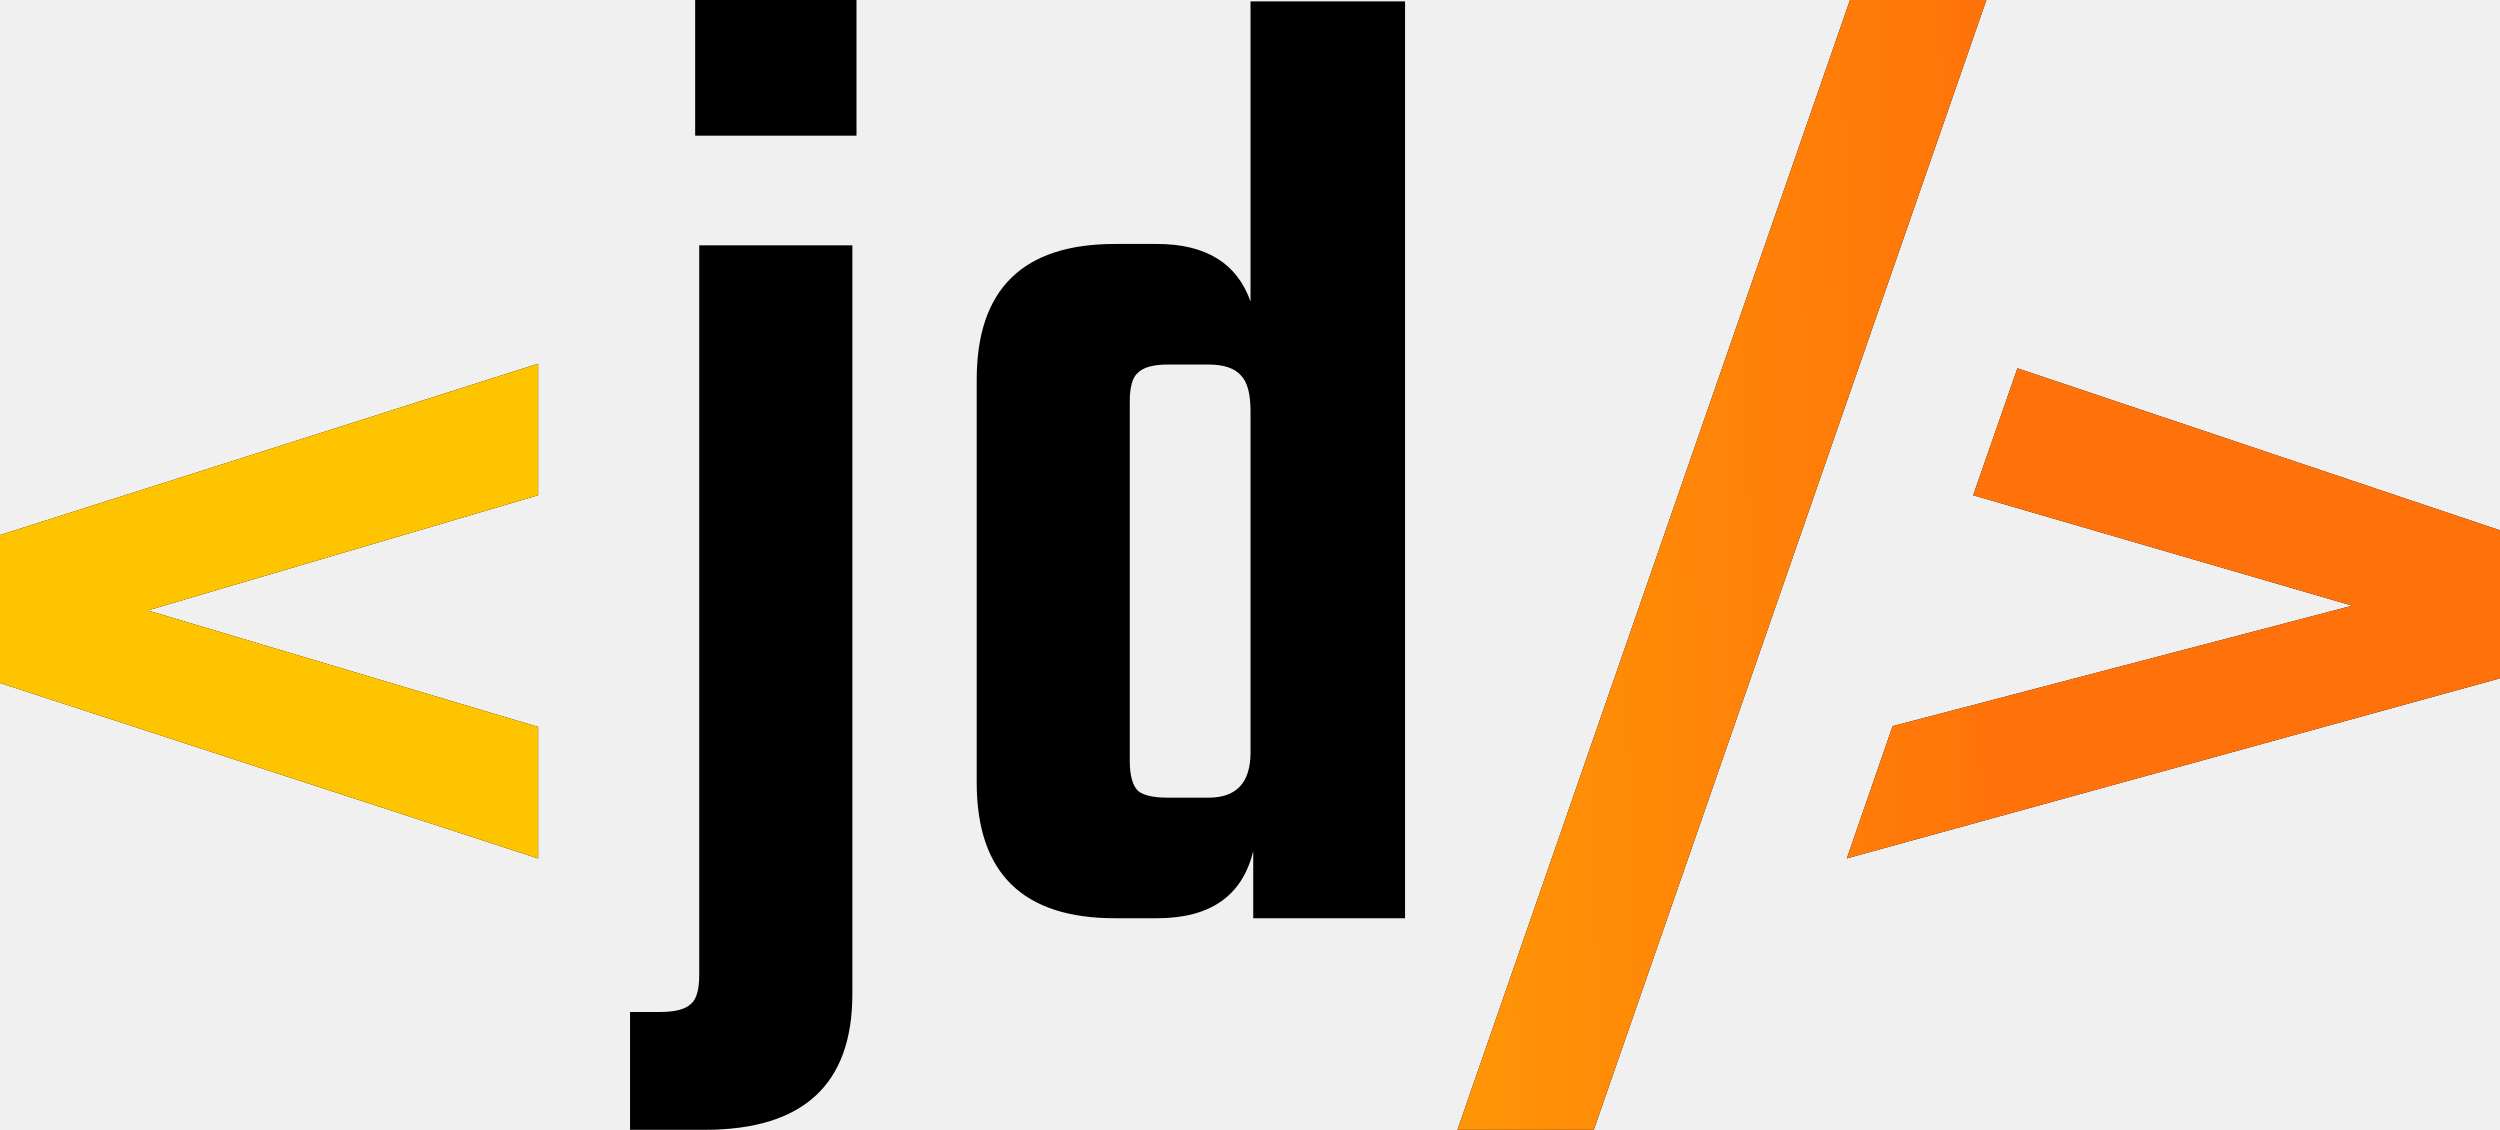
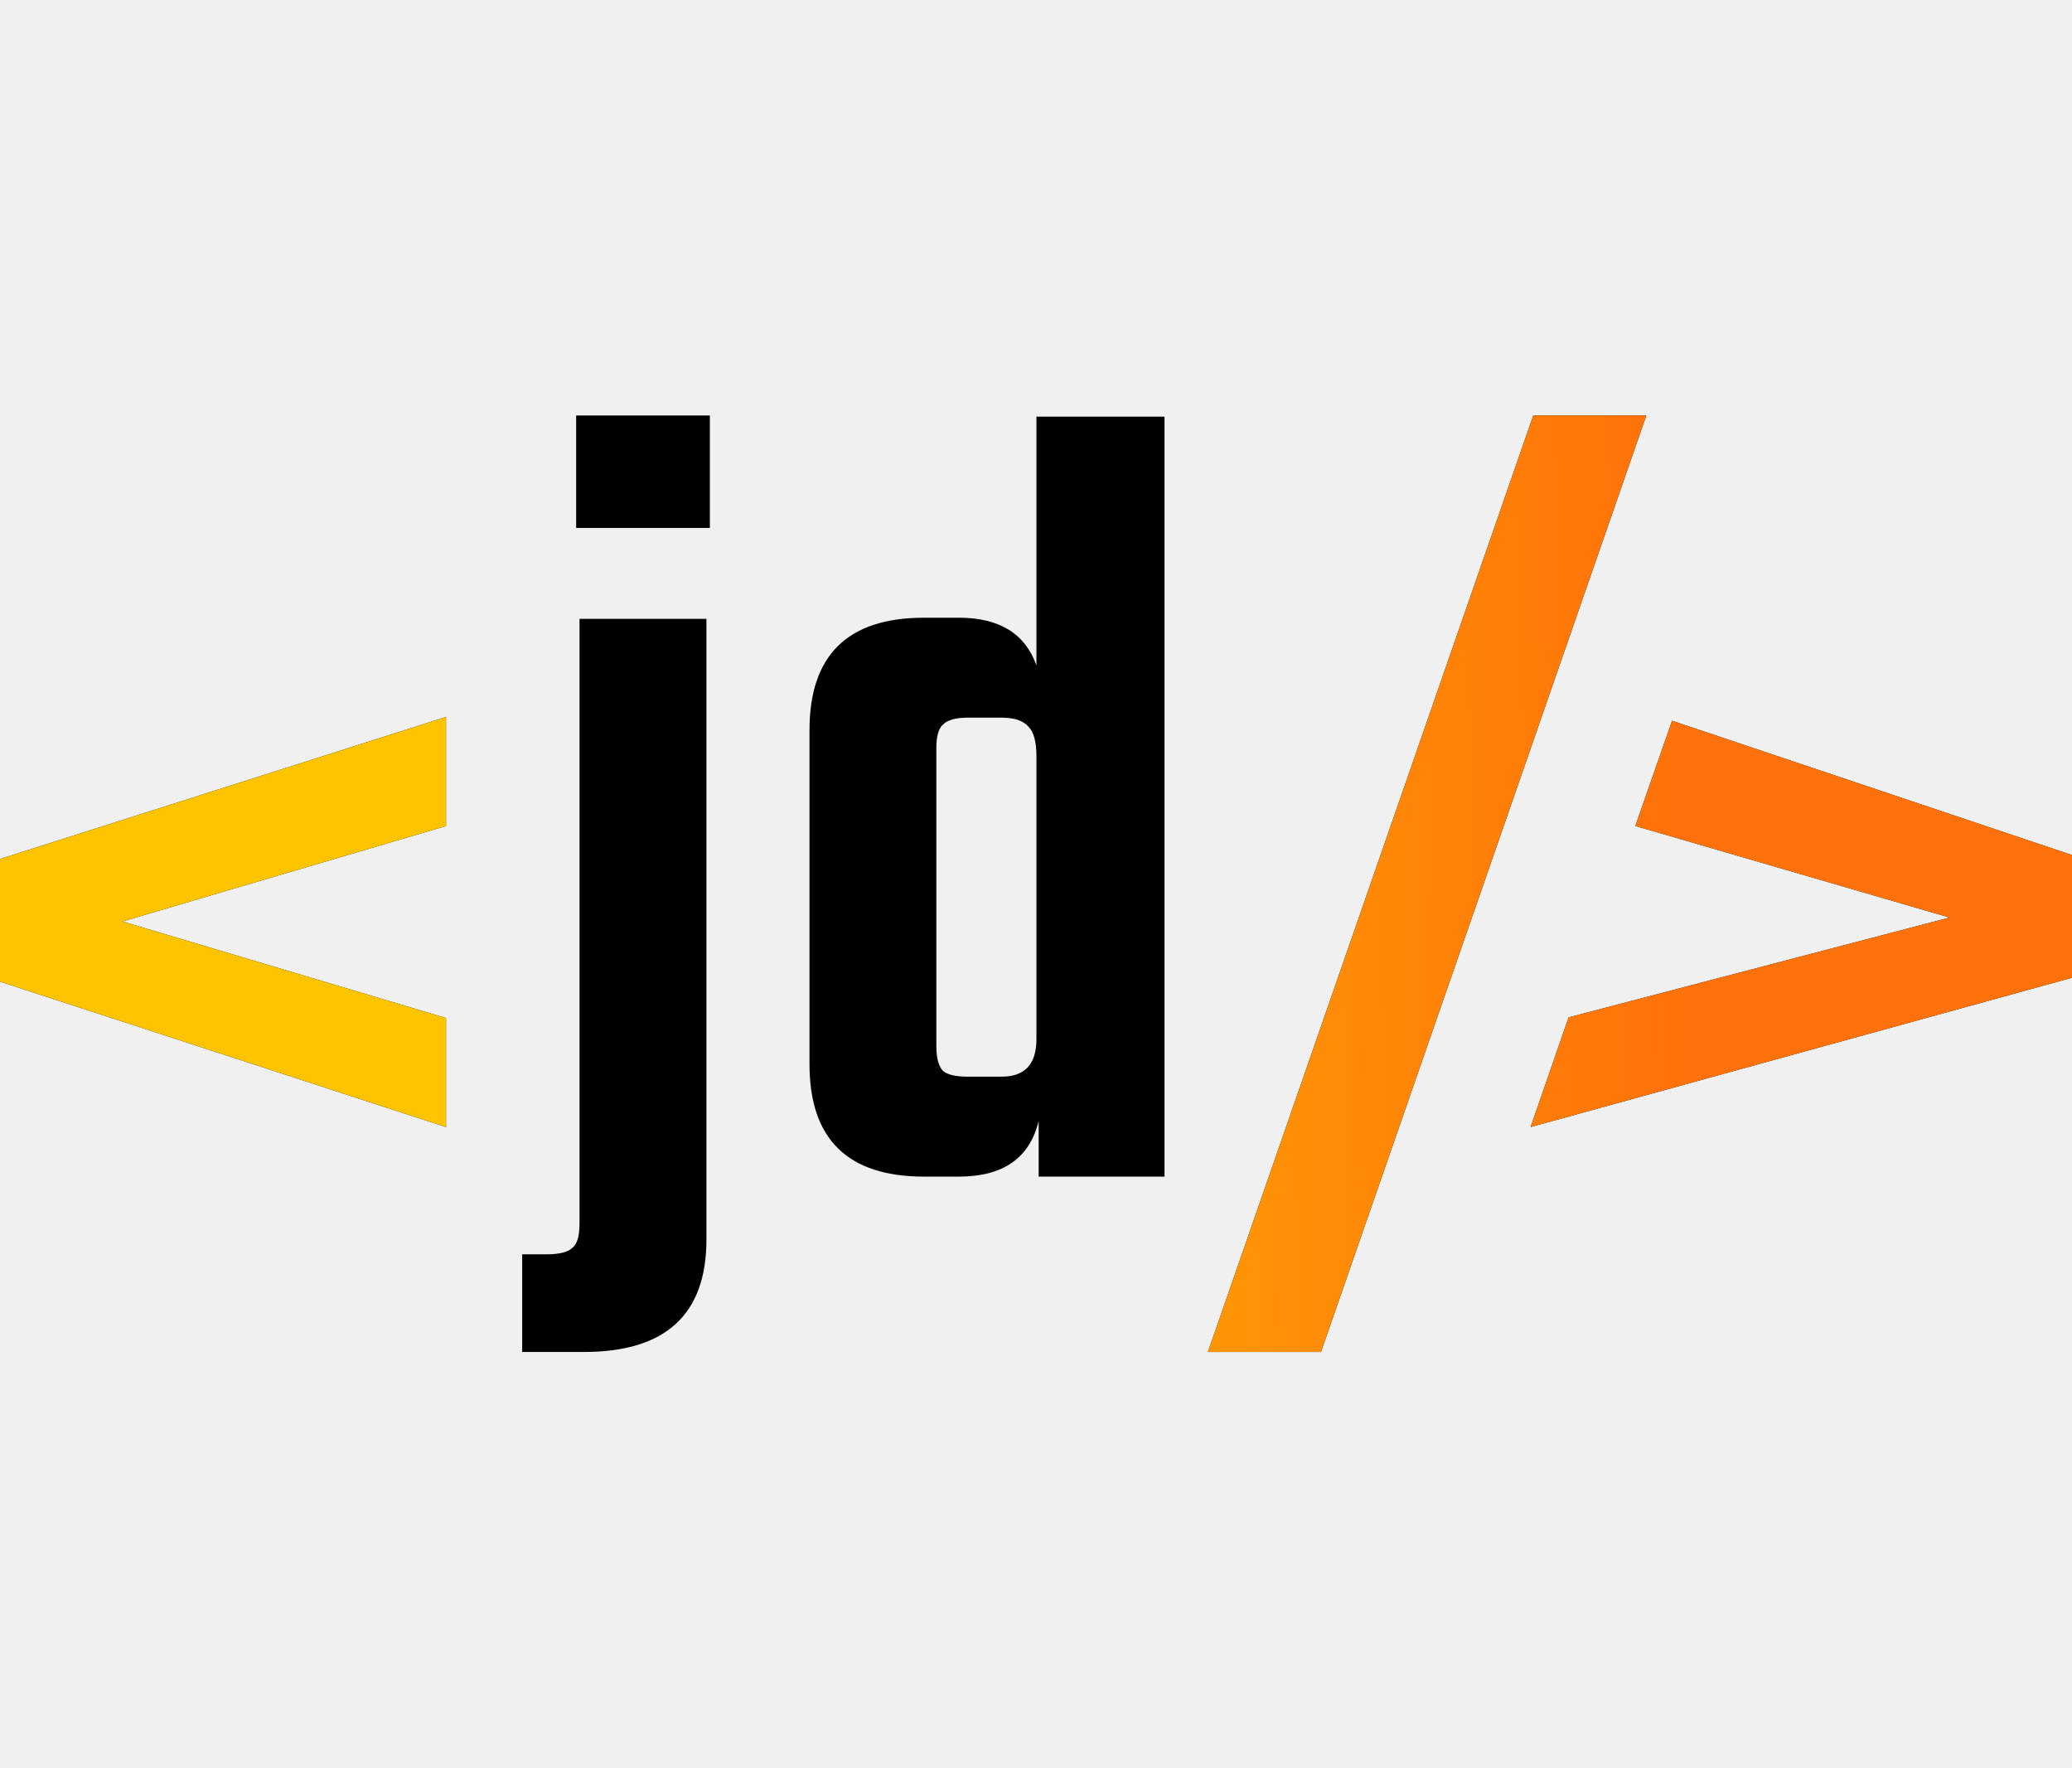
- <svg xmlns="http://www.w3.org/2000/svg" width="104" height="47" viewBox="0 0 104 47" fill="none">
+ <svg xmlns="http://www.w3.org/2000/svg" width="34" height="29" viewBox="0 0 104 47" fill="none">
  <g clip-path="url(#clip0_2835_15878)">
    <path fill-rule="evenodd" clip-rule="evenodd" d="M28.919 0V5.644H35.63V0H28.919ZM29.088 10.206V40.557C29.088 41.166 28.975 41.566 28.749 41.756C28.524 41.984 28.091 42.098 27.451 42.098H26.21V47H29.311C33.41 47 35.458 45.12 35.458 41.356V10.206H29.085H29.088ZM6.147 25.393L22.388 20.602V15.13L0 22.257V28.414L22.388 35.713V30.24L6.147 25.395V25.393ZM52.022 0.057H58.45V38.199H52.134V35.406C51.683 37.267 50.35 38.199 48.13 38.199H46.383C42.548 38.199 40.631 36.319 40.631 32.555V15.793C40.631 12.029 42.548 10.149 46.383 10.149H48.13C50.159 10.149 51.457 10.948 52.022 12.543V0.057ZM48.581 33.183H50.275C51.441 33.183 52.022 32.555 52.022 31.302V17.105C52.022 16.382 51.89 15.888 51.626 15.621C51.363 15.317 50.911 15.165 50.272 15.165H48.579C47.977 15.165 47.563 15.279 47.337 15.507C47.111 15.697 46.998 16.097 46.998 16.706V31.642C46.998 32.251 47.111 32.669 47.337 32.898C47.563 33.088 47.977 33.183 48.579 33.183H48.581ZM97.856 25.197L82.085 20.602L83.926 15.32L104 22.061V28.218L76.828 35.71L78.734 30.207L97.853 25.197H97.856ZM82.633 0H76.96L60.63 47H66.303L82.633 0Z" fill="black" />
    <path d="M22.388 20.602L6.147 25.393V25.395L22.388 30.24V35.713L0 28.414V22.257L22.388 15.13V20.602Z" fill="url(#paint0_linear_2835_15878)" />
    <path d="M82.085 20.602L97.856 25.197H97.853L78.734 30.207L76.828 35.71L104 28.218V22.061L83.926 15.32L82.085 20.602Z" fill="url(#paint1_linear_2835_15878)" />
    <path d="M76.96 0H82.633L66.303 47H60.63L76.96 0Z" fill="url(#paint2_linear_2835_15878)" />
  </g>
  <defs>
    <linearGradient id="paint0_linear_2835_15878" x1="83.998" y1="11.209" x2="28.845" y2="12.674" gradientUnits="userSpaceOnUse">
      <stop stop-color="#FF710A" />
      <stop offset="1" stop-color="#FFC400" />
    </linearGradient>
    <linearGradient id="paint1_linear_2835_15878" x1="83.998" y1="11.209" x2="28.845" y2="12.674" gradientUnits="userSpaceOnUse">
      <stop stop-color="#FF710A" />
      <stop offset="1" stop-color="#FFC400" />
    </linearGradient>
    <linearGradient id="paint2_linear_2835_15878" x1="83.998" y1="11.209" x2="28.845" y2="12.674" gradientUnits="userSpaceOnUse">
      <stop stop-color="#FF710A" />
      <stop offset="1" stop-color="#FFC400" />
    </linearGradient>
    <clipPath id="clip0_2835_15878">
      <rect width="104" height="47" fill="white" />
    </clipPath>
  </defs>
</svg>
